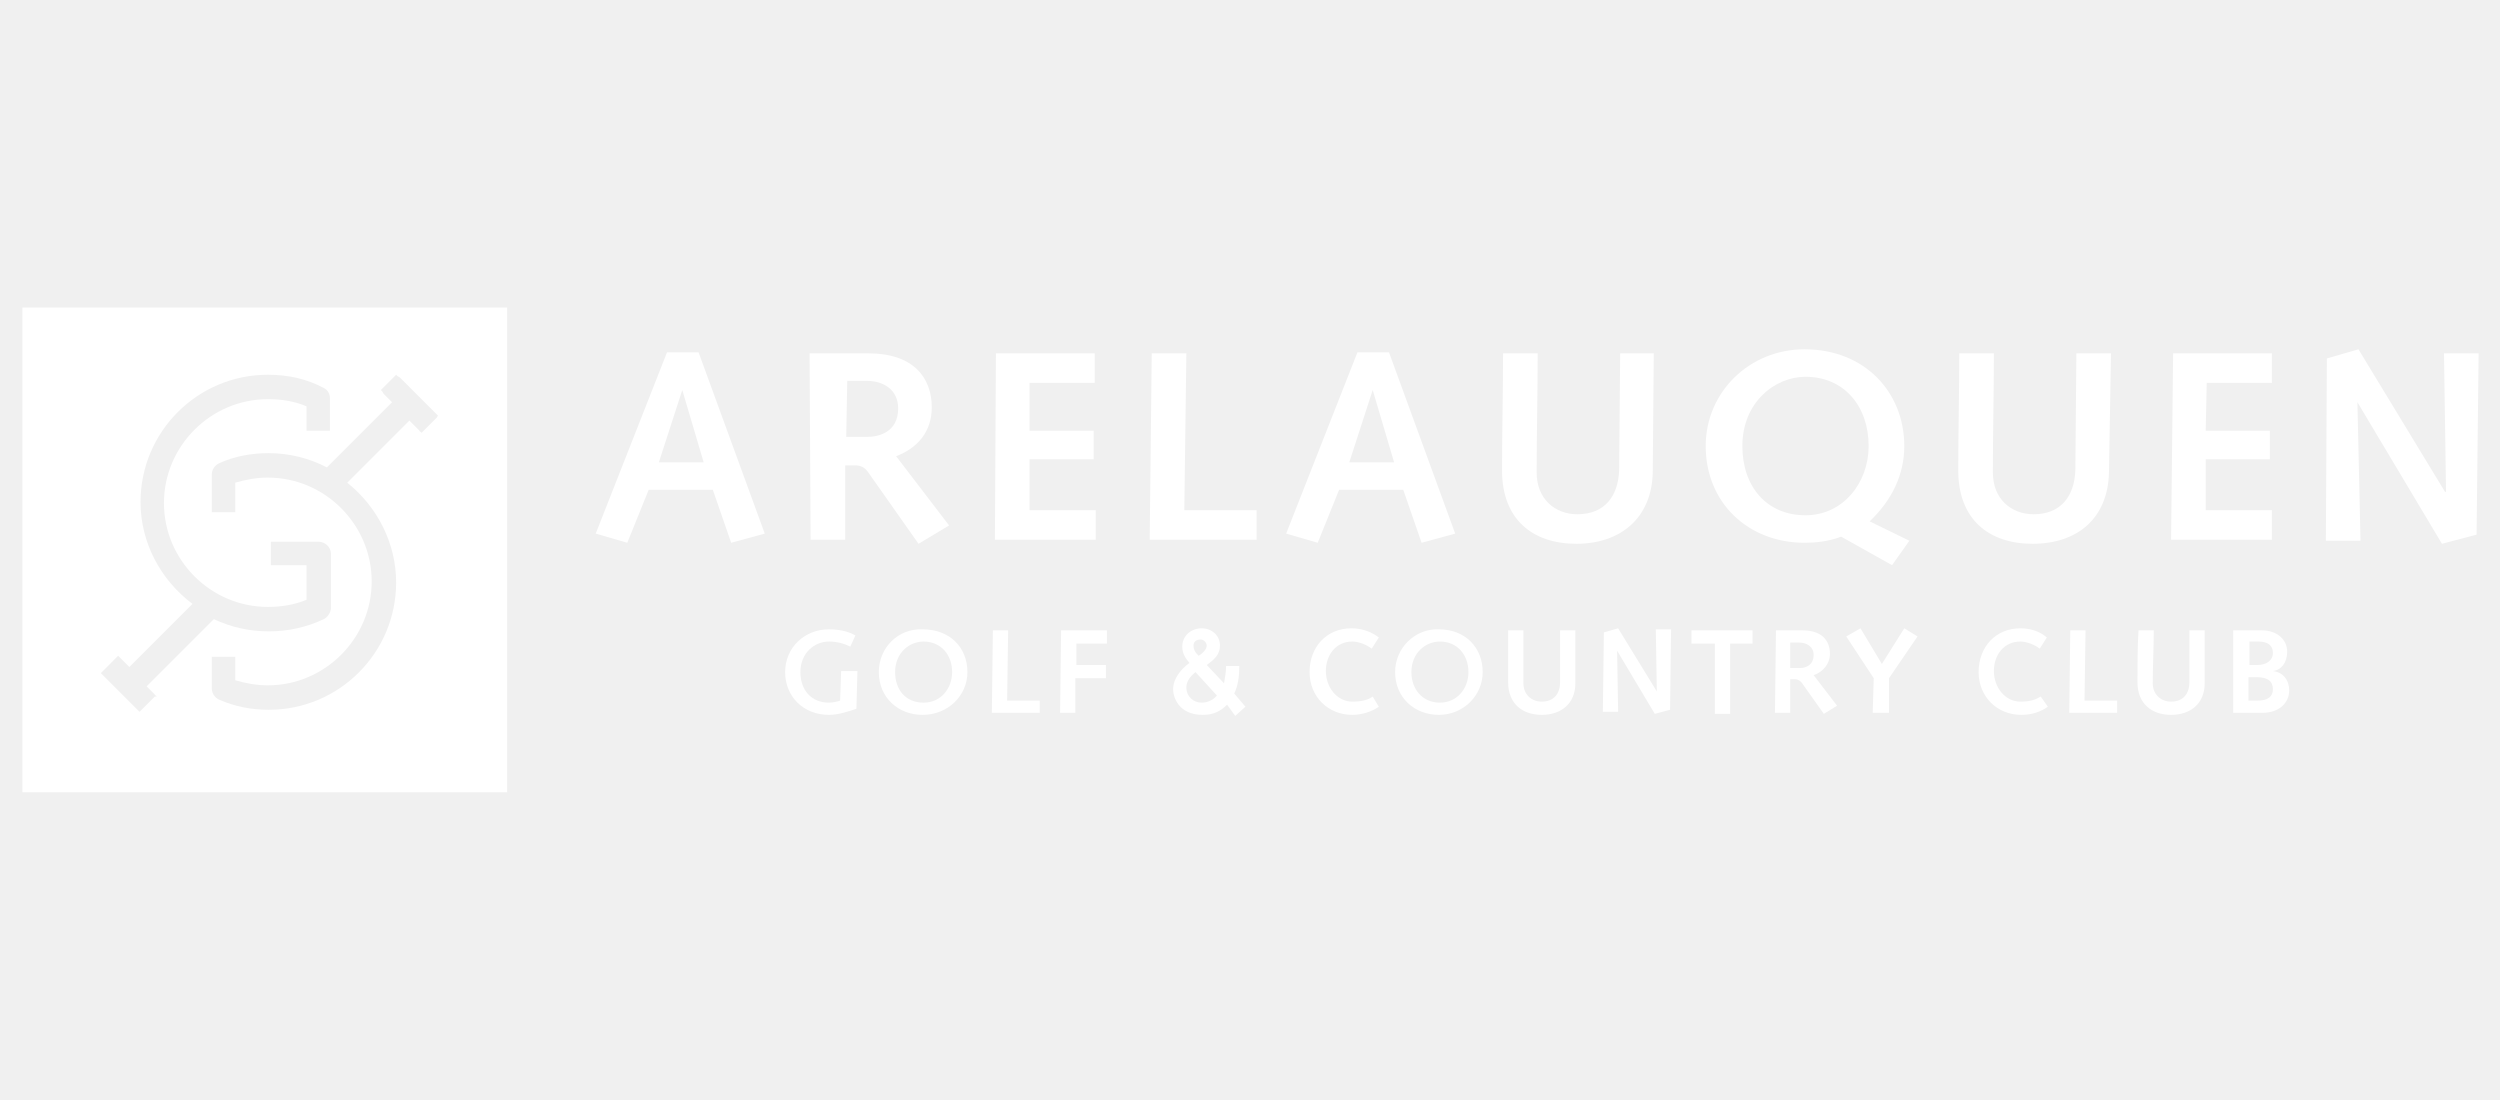
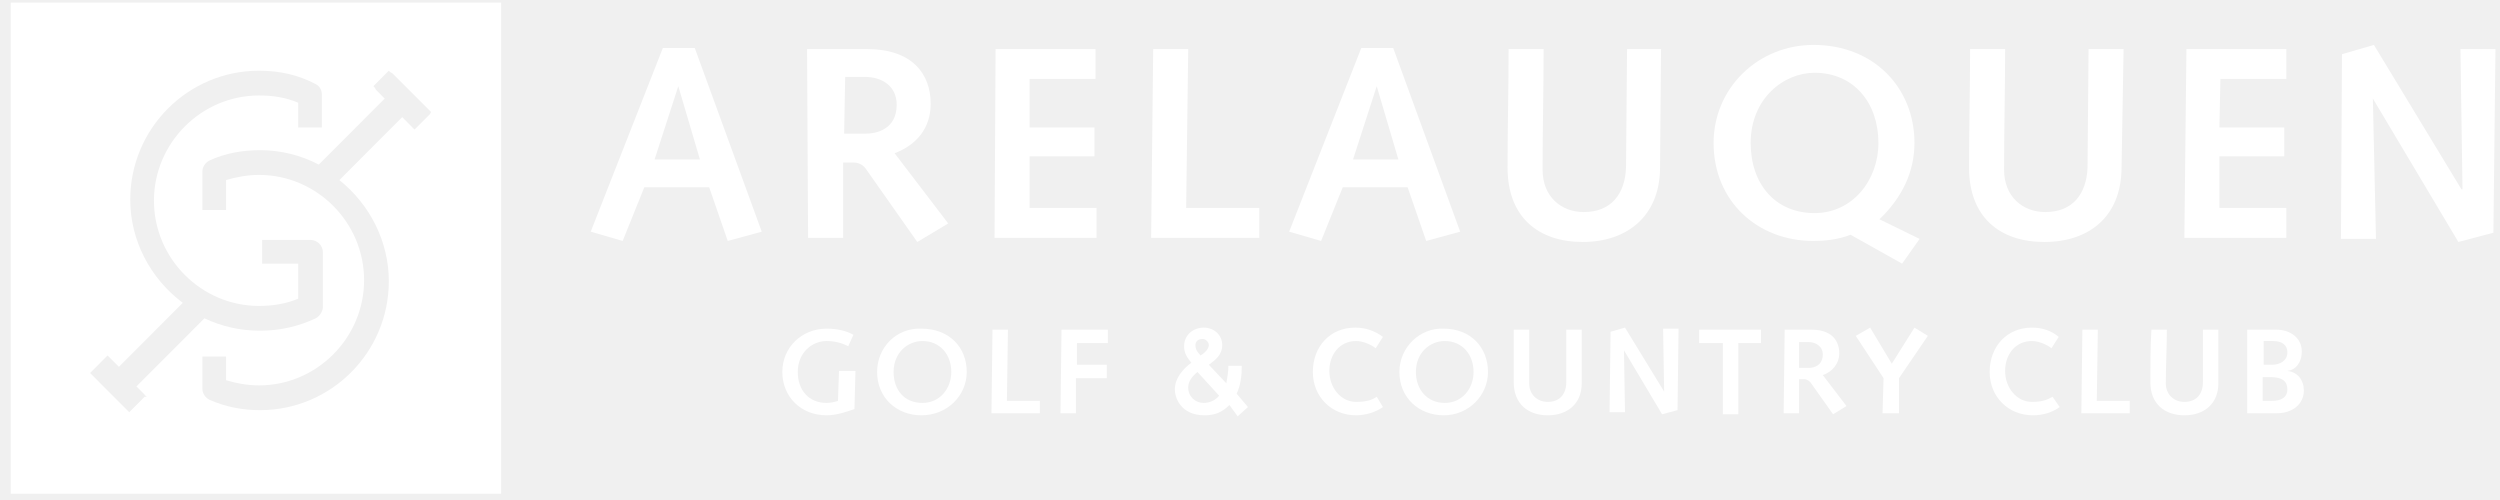
- <svg xmlns="http://www.w3.org/2000/svg" version="1.1" id="Layer_1" x="0px" y="0px" viewBox="0 0 245.5 108" style="enable-background:new 0 0 245.5 108;" xml:space="preserve">
-   <style type="text/css">
- 	.st0{fill:#FFFFFF;}
- </style>
-   <g>
-     <g>
-       <path class="st0" d="M69.1,45.4h-4.4l2.3-7.1h0L69.1,45.4z M63.7,48.1H70l1.8,5.2l3.3-0.9l-6.5-17.8h-3.1l-7,17.8l3.1,0.9    L63.7,48.1z" />
-       <path class="st0" d="M83.1,42.9l0.1-5.5h1.9c1.7,0,3.1,0.9,3.1,2.7c0,2.4-2,2.8-3,2.8H83.1z M79.6,53H83l0-7.3h1    c0.5,0,0.9,0.2,1.2,0.6l5,7.1l3-1.8l-5.2-6.8c2.1-0.8,3.5-2.4,3.5-4.8c0-2.9-1.8-5.3-6.2-5.3h-5.8L79.6,53z" />
-       <path class="st0" d="M97.8,34.7h9.7v2.9h-6.4l0,4.7h6.3v2.8h-6.3l0,5h6.5V53h-9.9L97.8,34.7z" />
-       <path class="st0" d="M113.1,34.7h3.4l-0.2,15.4h7.1V53h-10.5L113.1,34.7z" />
-       <path class="st0" d="M136.9,45.4h-4.4l2.3-7.1h0L136.9,45.4z M131.5,48.1h6.3l1.8,5.2l3.3-0.9l-6.5-17.8h-3.1l-7,17.8l3.1,0.9    L131.5,48.1z" />
-       <path class="st0" d="M162.3,46.4c-0.1,4.5-3.2,7-7.5,7c-4.3,0-7.3-2.4-7.3-7.2c0-3.8,0.1-7.7,0.1-11.5h3.4c0,3.9-0.1,7.8-0.1,11.7    c0,2.6,1.8,4.1,4,4.1c2.7,0,4-1.8,4.1-4.3l0.1-11.5h3.3L162.3,46.4z" />
-       <path class="st0" d="M171.1,43.8c0-4.3,3.2-6.8,6.2-6.8c3.8,0,6.2,2.9,6.2,6.8c0,3.6-2.5,6.8-6.2,6.8    C173.5,50.6,171.1,47.8,171.1,43.8z M185.8,55.5l1.7-2.4l-3.9-1.9c2.2-2.1,3.4-4.6,3.4-7.4c0-5.3-3.9-9.5-9.8-9.5    c-5.4,0-9.7,4.2-9.7,9.5c0,5.6,4.2,9.5,9.7,9.5c1,0,2.3-0.1,3.6-0.6L185.8,55.5z" />
-       <path class="st0" d="M207.1,46.4c-0.1,4.5-3.1,7-7.5,7c-4.3,0-7.3-2.4-7.3-7.2c0-3.8,0.1-7.7,0.1-11.5h3.4c0,3.9-0.1,7.8-0.1,11.7    c0,2.6,1.8,4.1,4,4.1c2.7,0,4-1.8,4.1-4.3l0.1-11.5h3.4L207.1,46.4z" />
-       <path class="st0" d="M213.4,34.7h9.7v2.9h-6.4l-0.1,4.7h6.3v2.8h-6.3l0,5h6.5V53h-9.9L213.4,34.7z" />
-       <path class="st0" d="M228.5,35.2l3.1-0.9l8.5,14h0.1L240,34.7h3.4l-0.2,17.8l-3.4,0.9l-8.3-13.9l0,0.1l0.3,13.5h-3.4L228.5,35.2z" />
-     </g>
-     <g>
-       <path class="st0" d="M82.6,65.9h1.6l-0.1,3.7c-0.9,0.3-1.8,0.6-2.7,0.6c-2.5,0-4.3-1.8-4.3-4.2c0-2.4,1.9-4.2,4.3-4.2    c1,0,1.9,0.2,2.6,0.6l-0.5,1.1c-0.6-0.3-1.3-0.5-2.1-0.5c-1.4,0-2.8,1.1-2.8,3c0,1.8,1.1,3,2.8,3c0.4,0,0.8-0.1,1.1-0.2L82.6,65.9    z" />
-       <path class="st0" d="M87.9,66c0-1.9,1.4-3,2.8-3c1.7,0,2.8,1.3,2.8,3c0,1.6-1.1,3-2.8,3C88.9,69,87.9,67.7,87.9,66z M86.3,66    c0,2.5,1.9,4.2,4.3,4.2c2.5,0,4.4-1.9,4.4-4.2c0-2.4-1.7-4.2-4.4-4.2C88.2,61.7,86.3,63.6,86.3,66z" />
-       <path class="st0" d="M97.5,61.9H99l-0.1,6.9h3.2V70h-4.7L97.5,61.9z" />
-       <path class="st0" d="M104.2,61.9h4.5l0,1.3h-3v2.1h2.9l0,1.3h-3V70h-1.5L104.2,61.9z" />
-       <path class="st0" d="M119.5,68.3c-0.4,0.5-1,0.7-1.5,0.7c-0.8,0-1.5-0.6-1.5-1.5c0-0.6,0.4-1.1,0.9-1.5L119.5,68.3z M121.3,70.3    l1-0.9l-1.1-1.3c0.4-0.8,0.5-1.8,0.5-2.7h-1.3c0,0.6-0.1,1.1-0.2,1.7l-1.7-1.8c0.7-0.5,1.3-1,1.3-1.9c0-1-0.8-1.7-1.8-1.7    c-1,0-1.9,0.7-1.9,1.8c0,0.7,0.3,1.1,0.7,1.6c-0.8,0.6-1.6,1.5-1.6,2.6c0,0.7,0.5,2.5,2.9,2.5c1,0,1.7-0.3,2.4-1L121.3,70.3z     M117.9,62.8c0.3,0,0.6,0.3,0.6,0.6c0,0.3-0.3,0.7-0.8,1c-0.4-0.4-0.5-0.7-0.5-1C117.2,63,117.5,62.8,117.9,62.8z" />
-       <path class="st0" d="M135.4,69.4c-0.7,0.5-1.7,0.8-2.6,0.8c-2.4,0-4.2-1.8-4.2-4.2c0-2.5,1.7-4.3,4.1-4.3c1,0,1.9,0.3,2.7,0.9    l-0.7,1.1c-0.5-0.4-1.3-0.7-1.9-0.7c-1.6,0-2.6,1.3-2.6,2.9c0,1.6,1.1,3,2.6,3c1,0,1.6-0.2,2-0.5L135.4,69.4z" />
-       <path class="st0" d="M138.6,66c0-1.9,1.4-3,2.8-3c1.7,0,2.8,1.3,2.8,3c0,1.6-1.1,3-2.8,3C139.7,69,138.6,67.7,138.6,66z M137,66    c0,2.5,1.9,4.2,4.3,4.2c2.4,0,4.3-1.9,4.3-4.2c0-2.4-1.7-4.2-4.3-4.2C139,61.7,137,63.6,137,66z" />
-       <path class="st0" d="M154.7,67.1c0,2-1.4,3.1-3.3,3.1c-1.9,0-3.3-1.1-3.3-3.2c0-1.7,0-3.4,0-5.1h1.5c0,1.7,0,3.5,0,5.2    c0,1.1,0.8,1.8,1.8,1.8c1.2,0,1.8-0.8,1.8-1.9l0-5.1h1.5L154.7,67.1z" />
-       <path class="st0" d="M157.5,62.1l1.4-0.4l3.8,6.2h0l-0.1-6.1h1.5l-0.1,7.9l-1.5,0.4l-3.7-6.2l0,0l0.1,6h-1.5L157.5,62.1z" />
-       <path class="st0" d="M168.4,63.2h-2.3l0-1.3h6l0,1.3h-2.2l0,6.9h-1.5L168.4,63.2z" />
-       <path class="st0" d="M175.8,65.5l0-2.4h0.9c0.7,0,1.4,0.4,1.4,1.2c0,1.1-0.9,1.3-1.3,1.3H175.8z M174.3,70h1.5l0-3.3h0.5    c0.2,0,0.4,0.1,0.6,0.3l2.2,3.1l1.3-0.8l-2.3-3c0.9-0.3,1.6-1.1,1.6-2.1c0-1.3-0.8-2.3-2.7-2.3h-2.6L174.3,70z" />
-       <path class="st0" d="M184,66.6l-2.7-4.1l1.4-0.8l2.1,3.5l2.2-3.5l1.3,0.8l-2.8,4.1l0,3.4h-1.6L184,66.6z" />
-       <path class="st0" d="M201.1,69.4c-0.7,0.5-1.6,0.8-2.6,0.8c-2.4,0-4.2-1.8-4.2-4.2c0-2.5,1.7-4.3,4.1-4.3c1,0,1.9,0.3,2.6,0.9    l-0.7,1.1c-0.5-0.4-1.3-0.7-1.9-0.7c-1.6,0-2.6,1.3-2.6,2.9c0,1.6,1.1,3,2.6,3c1,0,1.5-0.2,2-0.5L201.1,69.4z" />
-       <path class="st0" d="M203.3,61.9h1.5l-0.1,6.9h3.2V70h-4.7L203.3,61.9z" />
-       <path class="st0" d="M216.5,67.1c0,2-1.4,3.1-3.3,3.1c-1.9,0-3.3-1.1-3.3-3.2c0-1.7,0-3.4,0.1-5.1h1.5c0,1.7-0.1,3.5-0.1,5.2    c0,1.1,0.8,1.8,1.8,1.8c1.2,0,1.8-0.8,1.8-1.9l0-5.1h1.5L216.5,67.1z" />
-       <path class="st0" d="M220.8,68.9l0-2.4h0.8c1.1,0,1.6,0.4,1.6,1.2c0,0.7-0.5,1.1-1.5,1.1H220.8z M219.3,70h2.9    c1.5,0,2.6-0.9,2.6-2.2c0-1-0.6-1.8-1.6-1.9v0c0.8-0.1,1.4-0.8,1.4-1.9c0-1.2-1-2.1-2.5-2.1h-2.8L219.3,70z M220.9,65.3V63h0.9    c0.9,0,1.4,0.4,1.4,1.1c0,0.8-0.7,1.2-1.5,1.2H220.9z" />
-     </g>
-     <path class="st0" d="M2.2,30.2v47.6h47.6V30.2H2.2z M15.2,68.4l-1.5,1.5l-0.1-0.1c0,0-0.1-0.1-0.1-0.1l-3.6-3.6l1.7-1.7l1.1,1.1   l6.2-6.2c-3.2-2.4-5.1-6.1-5.1-10c0-6.9,5.6-12.5,12.5-12.5c2,0,3.8,0.4,5.5,1.3c0.4,0.2,0.6,0.6,0.6,1v3.2h-2.3v-2.4   c-1.2-0.5-2.4-0.7-3.8-0.7c-5.6,0-10.2,4.6-10.2,10.2c0,5.6,4.6,10.2,10.2,10.2c1.3,0,2.6-0.2,3.8-0.7v-3.4h-3.5v-2.3h4.7   c0.6,0,1.2,0.5,1.2,1.2v5.3c0,0.4-0.3,0.9-0.7,1.1c-1.7,0.8-3.5,1.2-5.4,1.2c-1.9,0-3.7-0.4-5.4-1.2l-6.6,6.6l0.8,0.8   c0,0,0,0.1,0.1,0.1l0.1,0.1L15.2,68.4z M42.9,41l-1.5,1.5l-0.1-0.1c-0.1,0-0.1-0.1-0.1-0.1l-1-1l-6.1,6.1c3,2.4,4.8,6,4.8,9.8   c0,6.9-5.6,12.5-12.5,12.5c-1.7,0-3.3-0.3-4.9-1c-0.4-0.2-0.7-0.6-0.7-1.1v-3.1h2.3v2.3c1,0.3,2.1,0.5,3.2,0.5   c5.6,0,10.2-4.6,10.2-10.2c0-5.6-4.6-10.2-10.2-10.2c-1.1,0-2.2,0.2-3.2,0.5v2.9h-2.3v-3.7c0-0.5,0.3-0.9,0.7-1.1   c1.5-0.7,3.2-1,4.9-1c2,0,4,0.5,5.7,1.4l6.4-6.4l-0.8-0.8c-0.1-0.1-0.1-0.2-0.2-0.3l-0.1-0.1l1.5-1.5l0.1,0.1   c0.1,0.1,0.2,0.1,0.3,0.2l3.5,3.5c0,0,0.1,0.1,0.1,0.1l0.1,0.1L42.9,41z" />
-   </g>
+ <svg xmlns="http://www.w3.org/2000/svg" width="210" height="42" viewBox="0 0 210 42" fill="none">
+   <path d="M58.794 13.393H54.986L56.977 7.24L58.794 13.393ZM54.121 15.733H59.572L61.13 20.24L63.986 19.46L58.361 4.033H55.679L49.621 19.46L52.304 20.24L54.121 15.733Z" fill="white" />
+   <path d="M70.908 11.227L70.995 6.46H72.639C74.11 6.46 75.322 7.24 75.322 8.8C75.322 10.88 73.591 11.227 72.725 11.227H70.908ZM67.88 19.98H70.822V13.653H71.687C72.12 13.653 72.466 13.827 72.725 14.173L77.052 20.326L79.648 18.767L75.148 12.873C76.966 12.18 78.177 10.793 78.177 8.713C78.177 6.2 76.62 4.12 72.812 4.12H67.793L67.88 19.98Z" fill="white" />
+   <path d="M83.629 4.12H92.022V6.633H86.484V10.707H91.936V13.133H86.484V17.466H92.109V19.98H83.542L83.629 4.12Z" fill="white" />
+   <path d="M96.868 4.12H99.81L99.637 17.466H105.781V19.98H96.695L96.868 4.12Z" fill="white" />
+   <path d="M117.463 13.393H113.655L115.645 7.24L117.463 13.393ZM112.79 15.733H118.241L119.799 20.24L122.654 19.46L117.03 4.033H114.347L108.29 19.46L110.973 20.24L112.79 15.733Z" fill="white" />
+   <path d="M139.442 14.26C139.355 18.16 136.673 20.326 132.952 20.326C129.231 20.326 126.635 18.247 126.635 14.087C126.635 10.793 126.722 7.413 126.722 4.12H129.664C129.664 7.5 129.577 10.88 129.577 14.26C129.577 16.513 131.135 17.813 133.038 17.813C135.375 17.813 136.5 16.253 136.586 14.087L136.673 4.12H139.528L139.442 14.26Z" fill="white" />
+   <path d="M147.057 12.007C147.057 8.28 149.826 6.113 152.422 6.113C155.71 6.113 157.787 8.627 157.787 12.007C157.787 15.127 155.623 17.9 152.422 17.9C149.133 17.9 147.057 15.473 147.057 12.007ZM159.777 22.146L161.248 20.067L157.873 18.42C159.777 16.6 160.815 14.433 160.815 12.007C160.815 7.413 157.44 3.773 152.335 3.773C147.662 3.773 143.941 7.413 143.941 12.007C143.941 16.86 147.576 20.24 152.335 20.24C153.2 20.24 154.325 20.153 155.45 19.72L159.777 22.146Z" fill="white" />
+   <path d="M178.208 14.26C178.122 18.16 175.526 20.326 171.718 20.326C167.997 20.326 165.401 18.247 165.401 14.087C165.401 10.793 165.488 7.413 165.488 4.12H168.43C168.43 7.5 168.343 10.88 168.343 14.26C168.343 16.513 169.901 17.813 171.805 17.813C174.141 17.813 175.266 16.253 175.353 14.087L175.439 4.12H178.381L178.208 14.26Z" fill="white" />
+   <path d="M183.66 4.12H192.053V6.633H186.515L186.429 10.707H191.88V13.133H186.429V17.466H192.053V19.98H183.487L183.66 4.12Z" fill="white" />
+   <path d="M196.726 4.553L199.409 3.773L206.764 15.906H206.85L206.677 4.12H209.619L209.446 19.547L206.504 20.326L199.322 8.28V8.367L199.582 20.067H196.64L196.726 4.553Z" fill="white" />
+   <path d="M70.476 31.16H71.86L71.774 34.366C70.995 34.626 70.216 34.886 69.437 34.886C67.274 34.886 65.716 33.326 65.716 31.246C65.716 29.166 67.36 27.606 69.437 27.606C70.302 27.606 71.081 27.78 71.687 28.126L71.254 29.08C70.735 28.82 70.129 28.646 69.437 28.646C68.226 28.646 67.014 29.6 67.014 31.246C67.014 32.806 67.966 33.846 69.437 33.846C69.783 33.846 70.129 33.76 70.389 33.673L70.476 31.16Z" fill="white" />
+   <path d="M75.062 31.246C75.062 29.599 76.273 28.646 77.485 28.646C78.956 28.646 79.908 29.772 79.908 31.246C79.908 32.632 78.956 33.846 77.485 33.846C75.927 33.846 75.062 32.719 75.062 31.246ZM73.677 31.246C73.677 33.412 75.321 34.886 77.398 34.886C79.561 34.886 81.206 33.239 81.206 31.246C81.206 29.166 79.734 27.606 77.398 27.606C75.321 27.519 73.677 29.166 73.677 31.246Z" fill="white" />
+   <path d="M83.369 27.692H84.667L84.58 33.672H87.349V34.712H83.282L83.369 27.692Z" fill="white" />
+   <path d="M89.167 27.692H93.061V28.819H90.465V30.639H92.974V31.766H90.378V34.712H89.08L89.167 27.692Z" fill="white" />
+   <path d="M102.406 33.239C102.06 33.673 101.541 33.846 101.108 33.846C100.416 33.846 99.81 33.326 99.81 32.546C99.81 32.026 100.156 31.593 100.589 31.246L102.406 33.239ZM103.964 34.973L104.829 34.193L103.877 33.066C104.223 32.373 104.31 31.506 104.31 30.726H103.185C103.185 31.246 103.098 31.68 103.012 32.199L101.541 30.64C102.146 30.206 102.666 29.773 102.666 28.993C102.666 28.126 101.973 27.52 101.108 27.52C100.243 27.52 99.464 28.126 99.464 29.079C99.464 29.686 99.724 30.033 100.07 30.466C99.377 30.986 98.685 31.766 98.685 32.719C98.685 33.326 99.118 34.886 101.194 34.886C102.06 34.886 102.666 34.626 103.271 34.019L103.964 34.973ZM101.021 28.473C101.281 28.473 101.541 28.733 101.541 28.993C101.541 29.253 101.281 29.599 100.848 29.86C100.502 29.513 100.416 29.253 100.416 28.993C100.416 28.646 100.675 28.473 101.021 28.473Z" fill="white" />
+   <path d="M116.165 34.193C115.559 34.626 114.694 34.886 113.915 34.886C111.838 34.886 110.28 33.326 110.28 31.246C110.28 29.079 111.751 27.52 113.828 27.52C114.694 27.52 115.472 27.779 116.165 28.299L115.559 29.253C115.126 28.906 114.434 28.646 113.915 28.646C112.53 28.646 111.665 29.773 111.665 31.16C111.665 32.546 112.617 33.759 113.915 33.759C114.78 33.759 115.299 33.586 115.645 33.326L116.165 34.193Z" fill="white" />
+   <path d="M118.934 31.246C118.934 29.599 120.145 28.646 121.356 28.646C122.828 28.646 123.779 29.772 123.779 31.246C123.779 32.632 122.828 33.846 121.356 33.846C119.885 33.846 118.934 32.719 118.934 31.246ZM117.549 31.246C117.549 33.412 119.193 34.886 121.27 34.886C123.347 34.886 124.991 33.239 124.991 31.246C124.991 29.166 123.52 27.606 121.27 27.606C119.28 27.519 117.549 29.166 117.549 31.246Z" fill="white" />
+   <path d="M132.865 32.199C132.865 33.932 131.654 34.886 130.01 34.886C128.366 34.886 127.154 33.932 127.154 32.112C127.154 30.639 127.154 29.166 127.154 27.692H128.452C128.452 29.166 128.452 30.726 128.452 32.199C128.452 33.152 129.144 33.759 130.01 33.759C131.048 33.759 131.567 33.066 131.567 32.112V27.692H132.865V32.199Z" fill="white" />
+   <path d="M135.288 27.866L136.5 27.52L139.788 32.893L139.701 27.606H140.999L140.913 34.453L139.615 34.799L136.413 29.426L136.5 34.626H135.202L135.288 27.866Z" fill="white" />
+   <path d="M144.72 28.819H142.73V27.692H147.922V28.819H146.018V34.799H144.72V28.819Z" fill="white" />
+   <path d="M151.124 30.812V28.732H151.902C152.508 28.732 153.114 29.079 153.114 29.772C153.114 30.726 152.335 30.899 151.989 30.899H151.124V30.812ZM149.826 34.712H151.124V31.852H151.556C151.729 31.852 151.902 31.939 152.075 32.112L153.979 34.799L155.104 34.106L153.114 31.506C153.893 31.246 154.498 30.552 154.498 29.686C154.498 28.559 153.806 27.692 152.162 27.692H149.912L149.826 34.712Z" fill="white" />
+   <path d="M158.219 31.766L155.883 28.213L157.094 27.52L158.911 30.553L160.815 27.52L161.94 28.213L159.517 31.766V34.713H158.133L158.219 31.766Z" fill="white" />
+   <path d="M173.016 34.193C172.411 34.626 171.632 34.886 170.766 34.886C168.69 34.886 167.132 33.326 167.132 31.246C167.132 29.079 168.603 27.52 170.68 27.52C171.545 27.52 172.324 27.779 172.93 28.299L172.324 29.253C171.891 28.906 171.199 28.646 170.68 28.646C169.295 28.646 168.43 29.773 168.43 31.16C168.43 32.546 169.382 33.759 170.68 33.759C171.545 33.759 171.978 33.586 172.411 33.326L173.016 34.193Z" fill="white" />
+   <path d="M174.92 27.692H176.218L176.131 33.672H178.9V34.712H174.833L174.92 27.692Z" fill="white" />
+   <path d="M186.342 32.199C186.342 33.932 185.131 34.886 183.487 34.886C181.843 34.886 180.631 33.932 180.631 32.112C180.631 30.639 180.631 29.166 180.718 27.692H182.016C182.016 29.166 181.929 30.726 181.929 32.199C181.929 33.152 182.621 33.759 183.487 33.759C184.525 33.759 185.044 33.066 185.044 32.112V27.692H186.342V32.199Z" fill="white" />
+   <path d="M190.063 33.759V31.679H190.755C191.707 31.679 192.14 32.026 192.14 32.719C192.14 33.326 191.707 33.672 190.842 33.672H190.063V33.759ZM188.765 34.712H191.275C192.573 34.712 193.524 33.932 193.524 32.806C193.524 31.939 193.005 31.246 192.14 31.159C192.832 31.072 193.351 30.466 193.351 29.512C193.351 28.472 192.486 27.692 191.188 27.692H188.765V34.712ZM190.15 30.639V28.646H190.928C191.707 28.646 192.14 28.992 192.14 29.599C192.14 30.292 191.534 30.639 190.842 30.639H190.15Z" fill="white" />
+   <path d="M0.904 0.22V41.472H42.093V0.22H0.904ZM12.153 33.326L10.855 34.626L10.768 34.539L10.682 34.452L7.567 31.332L9.038 29.859L9.99 30.812L15.355 25.439C12.586 23.359 10.941 20.153 10.941 16.773C10.941 10.793 15.787 5.94 21.758 5.94C23.489 5.94 25.046 6.286 26.517 7.066C26.863 7.24 27.037 7.586 27.037 7.933V10.706H25.046V8.626C24.008 8.193 22.97 8.02 21.758 8.02C16.912 8.02 12.932 12.006 12.932 16.859C12.932 21.713 16.912 25.699 21.758 25.699C22.883 25.699 24.008 25.526 25.046 25.093V22.146H22.018V20.153H26.085C26.604 20.153 27.123 20.586 27.123 21.193V25.786C27.123 26.133 26.863 26.566 26.517 26.739C25.046 27.433 23.489 27.779 21.845 27.779C20.201 27.779 18.643 27.433 17.172 26.739L11.461 32.459L12.153 33.153C12.153 33.153 12.153 33.239 12.239 33.239L12.326 33.326H12.153ZM36.122 9.58L34.824 10.88L34.738 10.793C34.651 10.793 34.651 10.706 34.651 10.706L33.786 9.84L28.508 15.126C31.104 17.206 32.661 20.326 32.661 23.619C32.661 29.599 27.815 34.452 21.845 34.452C20.374 34.452 18.989 34.192 17.605 33.586C17.258 33.412 16.999 33.066 16.999 32.633V29.946H18.989V31.939C19.854 32.199 20.806 32.373 21.758 32.373C26.604 32.373 30.584 28.386 30.584 23.533C30.584 18.679 26.604 14.693 21.758 14.693C20.806 14.693 19.854 14.866 18.989 15.126V17.639H16.999V14.433C16.999 13.999 17.258 13.653 17.605 13.479C18.902 12.873 20.374 12.613 21.845 12.613C23.575 12.613 25.306 13.046 26.777 13.826L32.315 8.28L31.623 7.586C31.536 7.5 31.536 7.413 31.45 7.326L31.363 7.24L32.661 5.94L32.748 6.026C32.834 6.113 32.921 6.113 33.007 6.2L36.036 9.233L36.122 9.32L36.209 9.406L36.122 9.58Z" fill="white" />
</svg>
